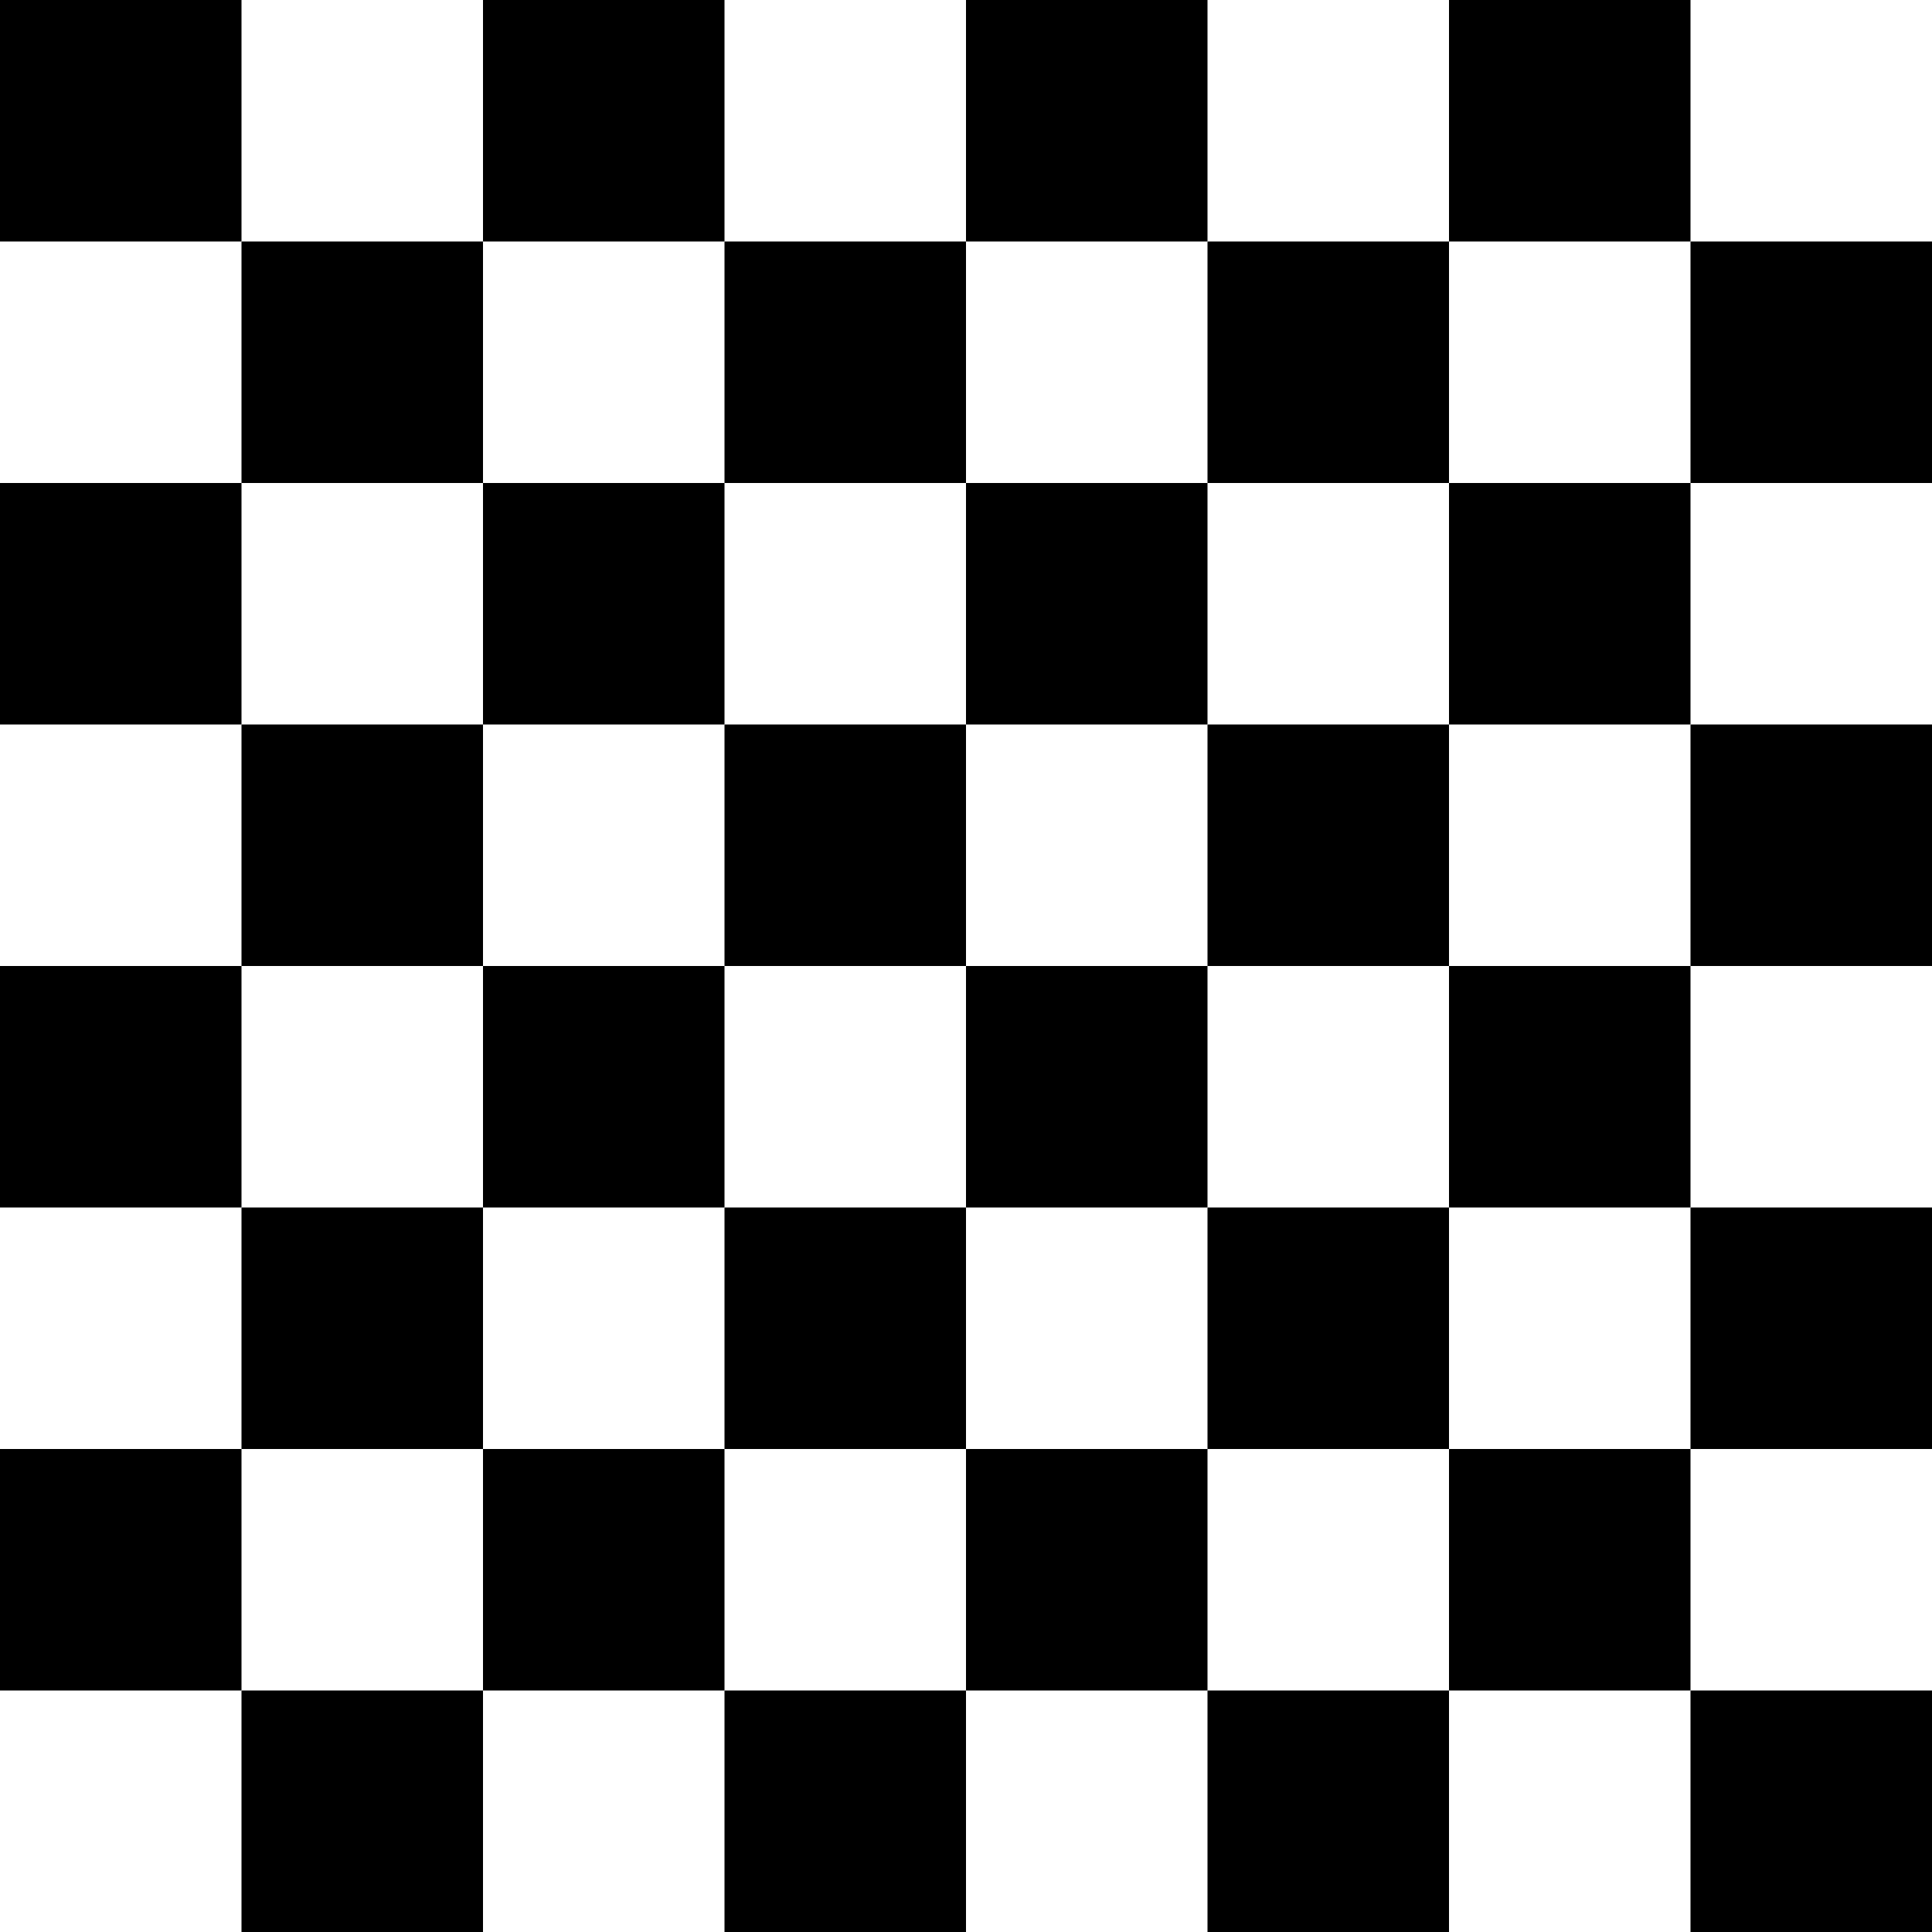
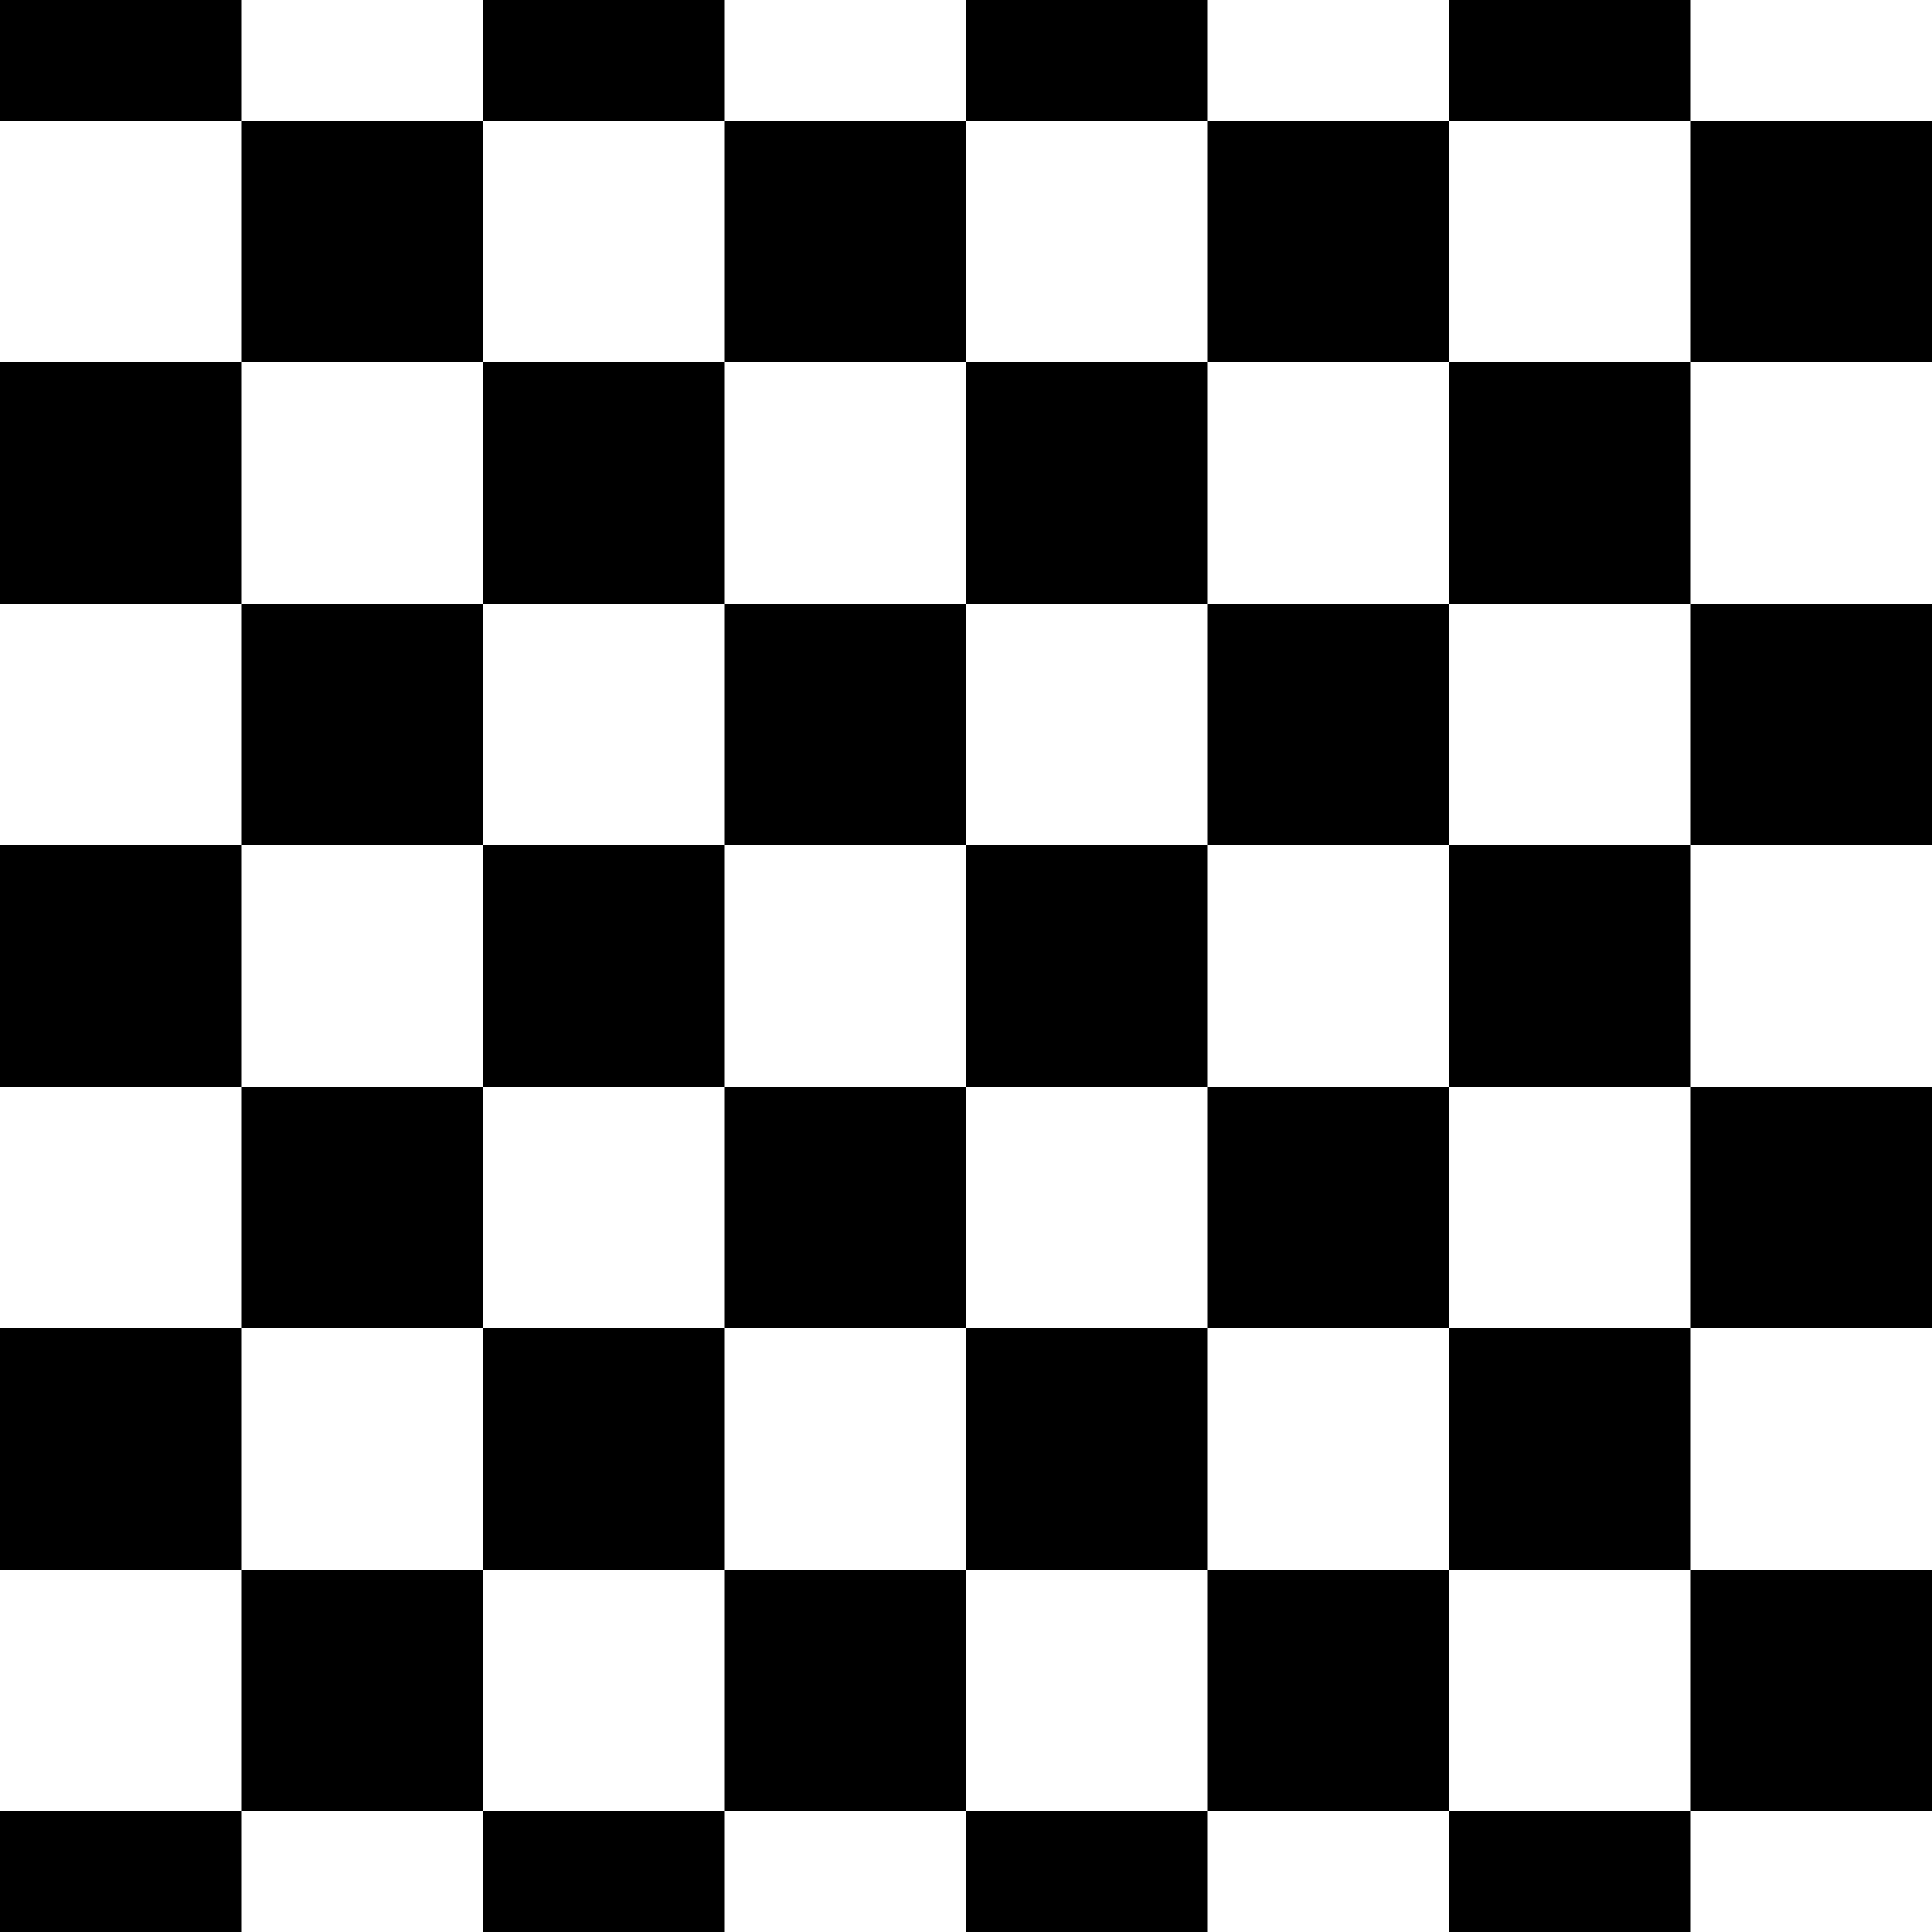
- <svg xmlns="http://www.w3.org/2000/svg" width="64" height="64" viewBox="0 0 64 64">
+ <svg xmlns="http://www.w3.org/2000/svg" width="64" height="64" viewBox="0 384 64 64">
  <defs>
-     <pattern id="p" width="16" height="16" patternUnits="userSpaceOnUse">
-       <rect width="8" height="8" />
-       <rect x="8" y="8" width="8" height="8" />
-     </pattern>
+     <mask id="a" width="64" height="64" x="0" y="384" maskUnits="userSpaceOnUse" style="mask-type:alpha">
+       <path d="M64 384H0v64h64z" />
+     </mask>
  </defs>
-   <rect width="64" height="64" fill="url(#p)" />
+   <g stroke="#000" stroke-miterlimit="10" stroke-width="8" mask="url(#a)">
+     <path d="M0 384h8M0 448h8M0 416h8M0 400h8M0 432h8M8 392h8M8 424h8M8 408h8M8 440h8M16 400h8M16 432h8M16 416h8M16 384h8M16 448h8M24 408h8M24 440h8M24 424h8M24 392h8M32 416h8M32 384h8M32 448h8M32 432h8M32 400h8M40 424h8M40 392h8M40 440h8M40 408h8M48 416h8M48 384h8M48 448h8M48 432h8M48 400h8M56 424h8M56 392h8M56 440h8M56 408h8" />
+   </g>
</svg>
